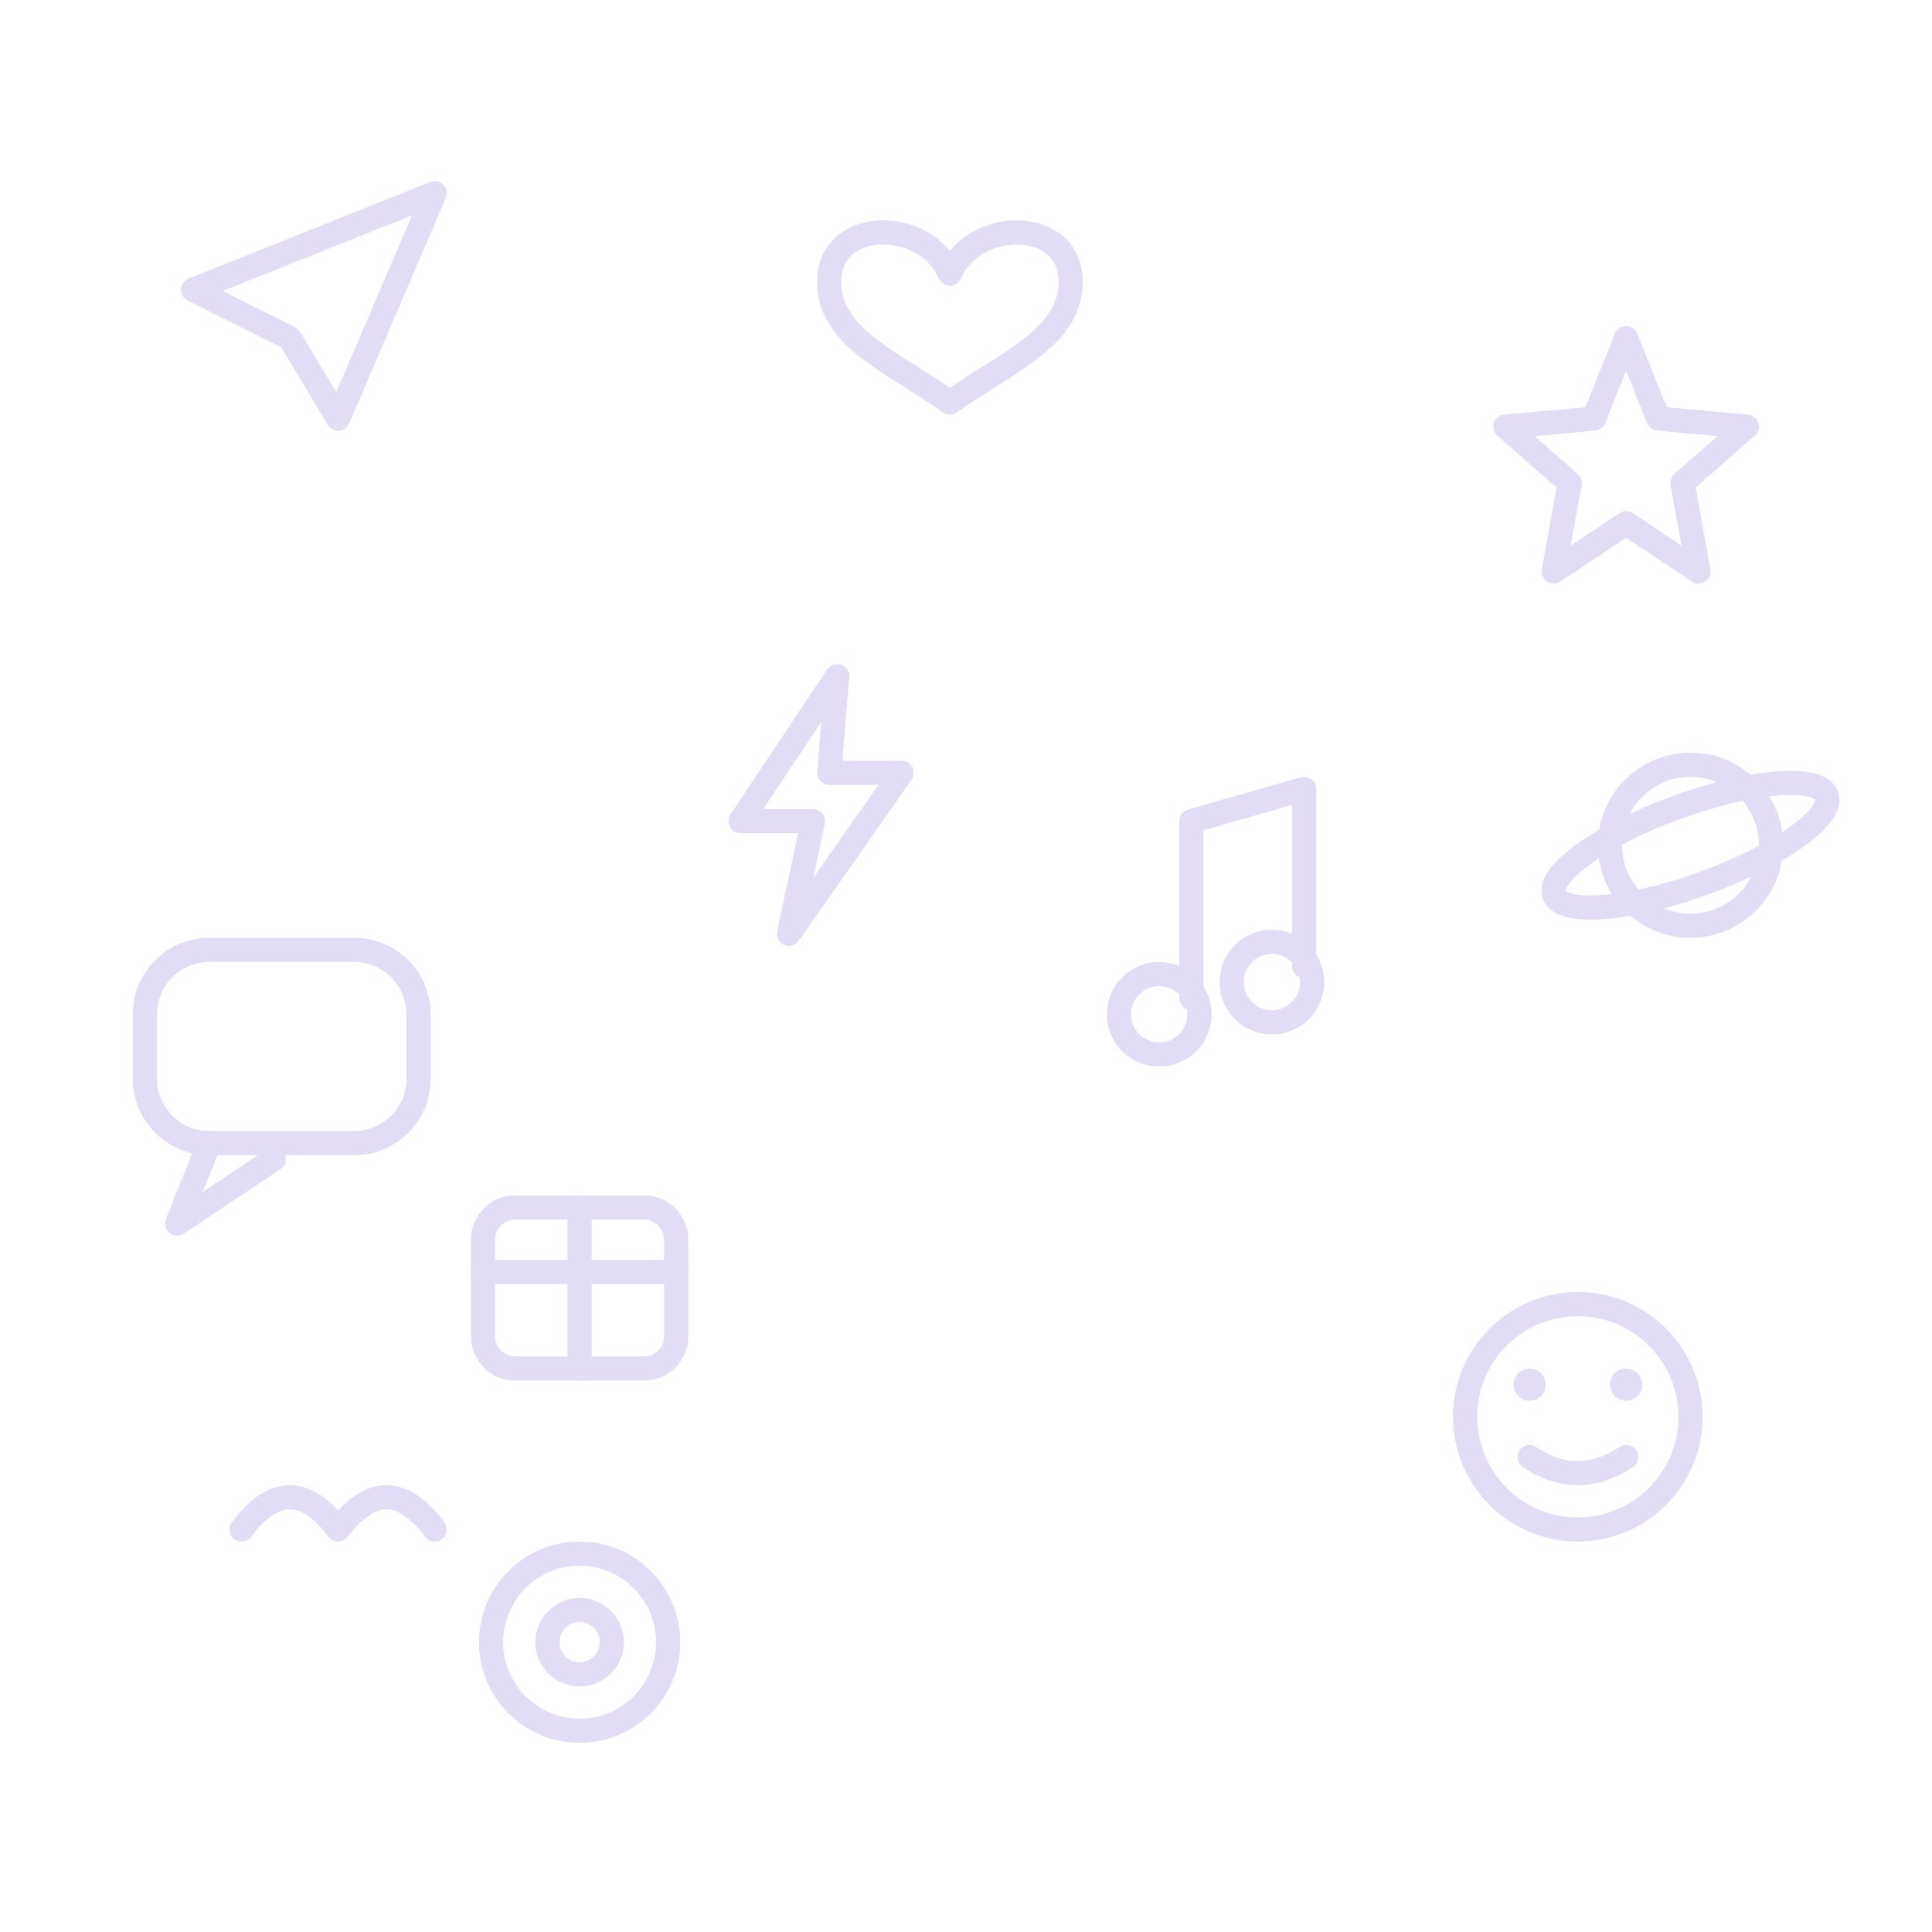
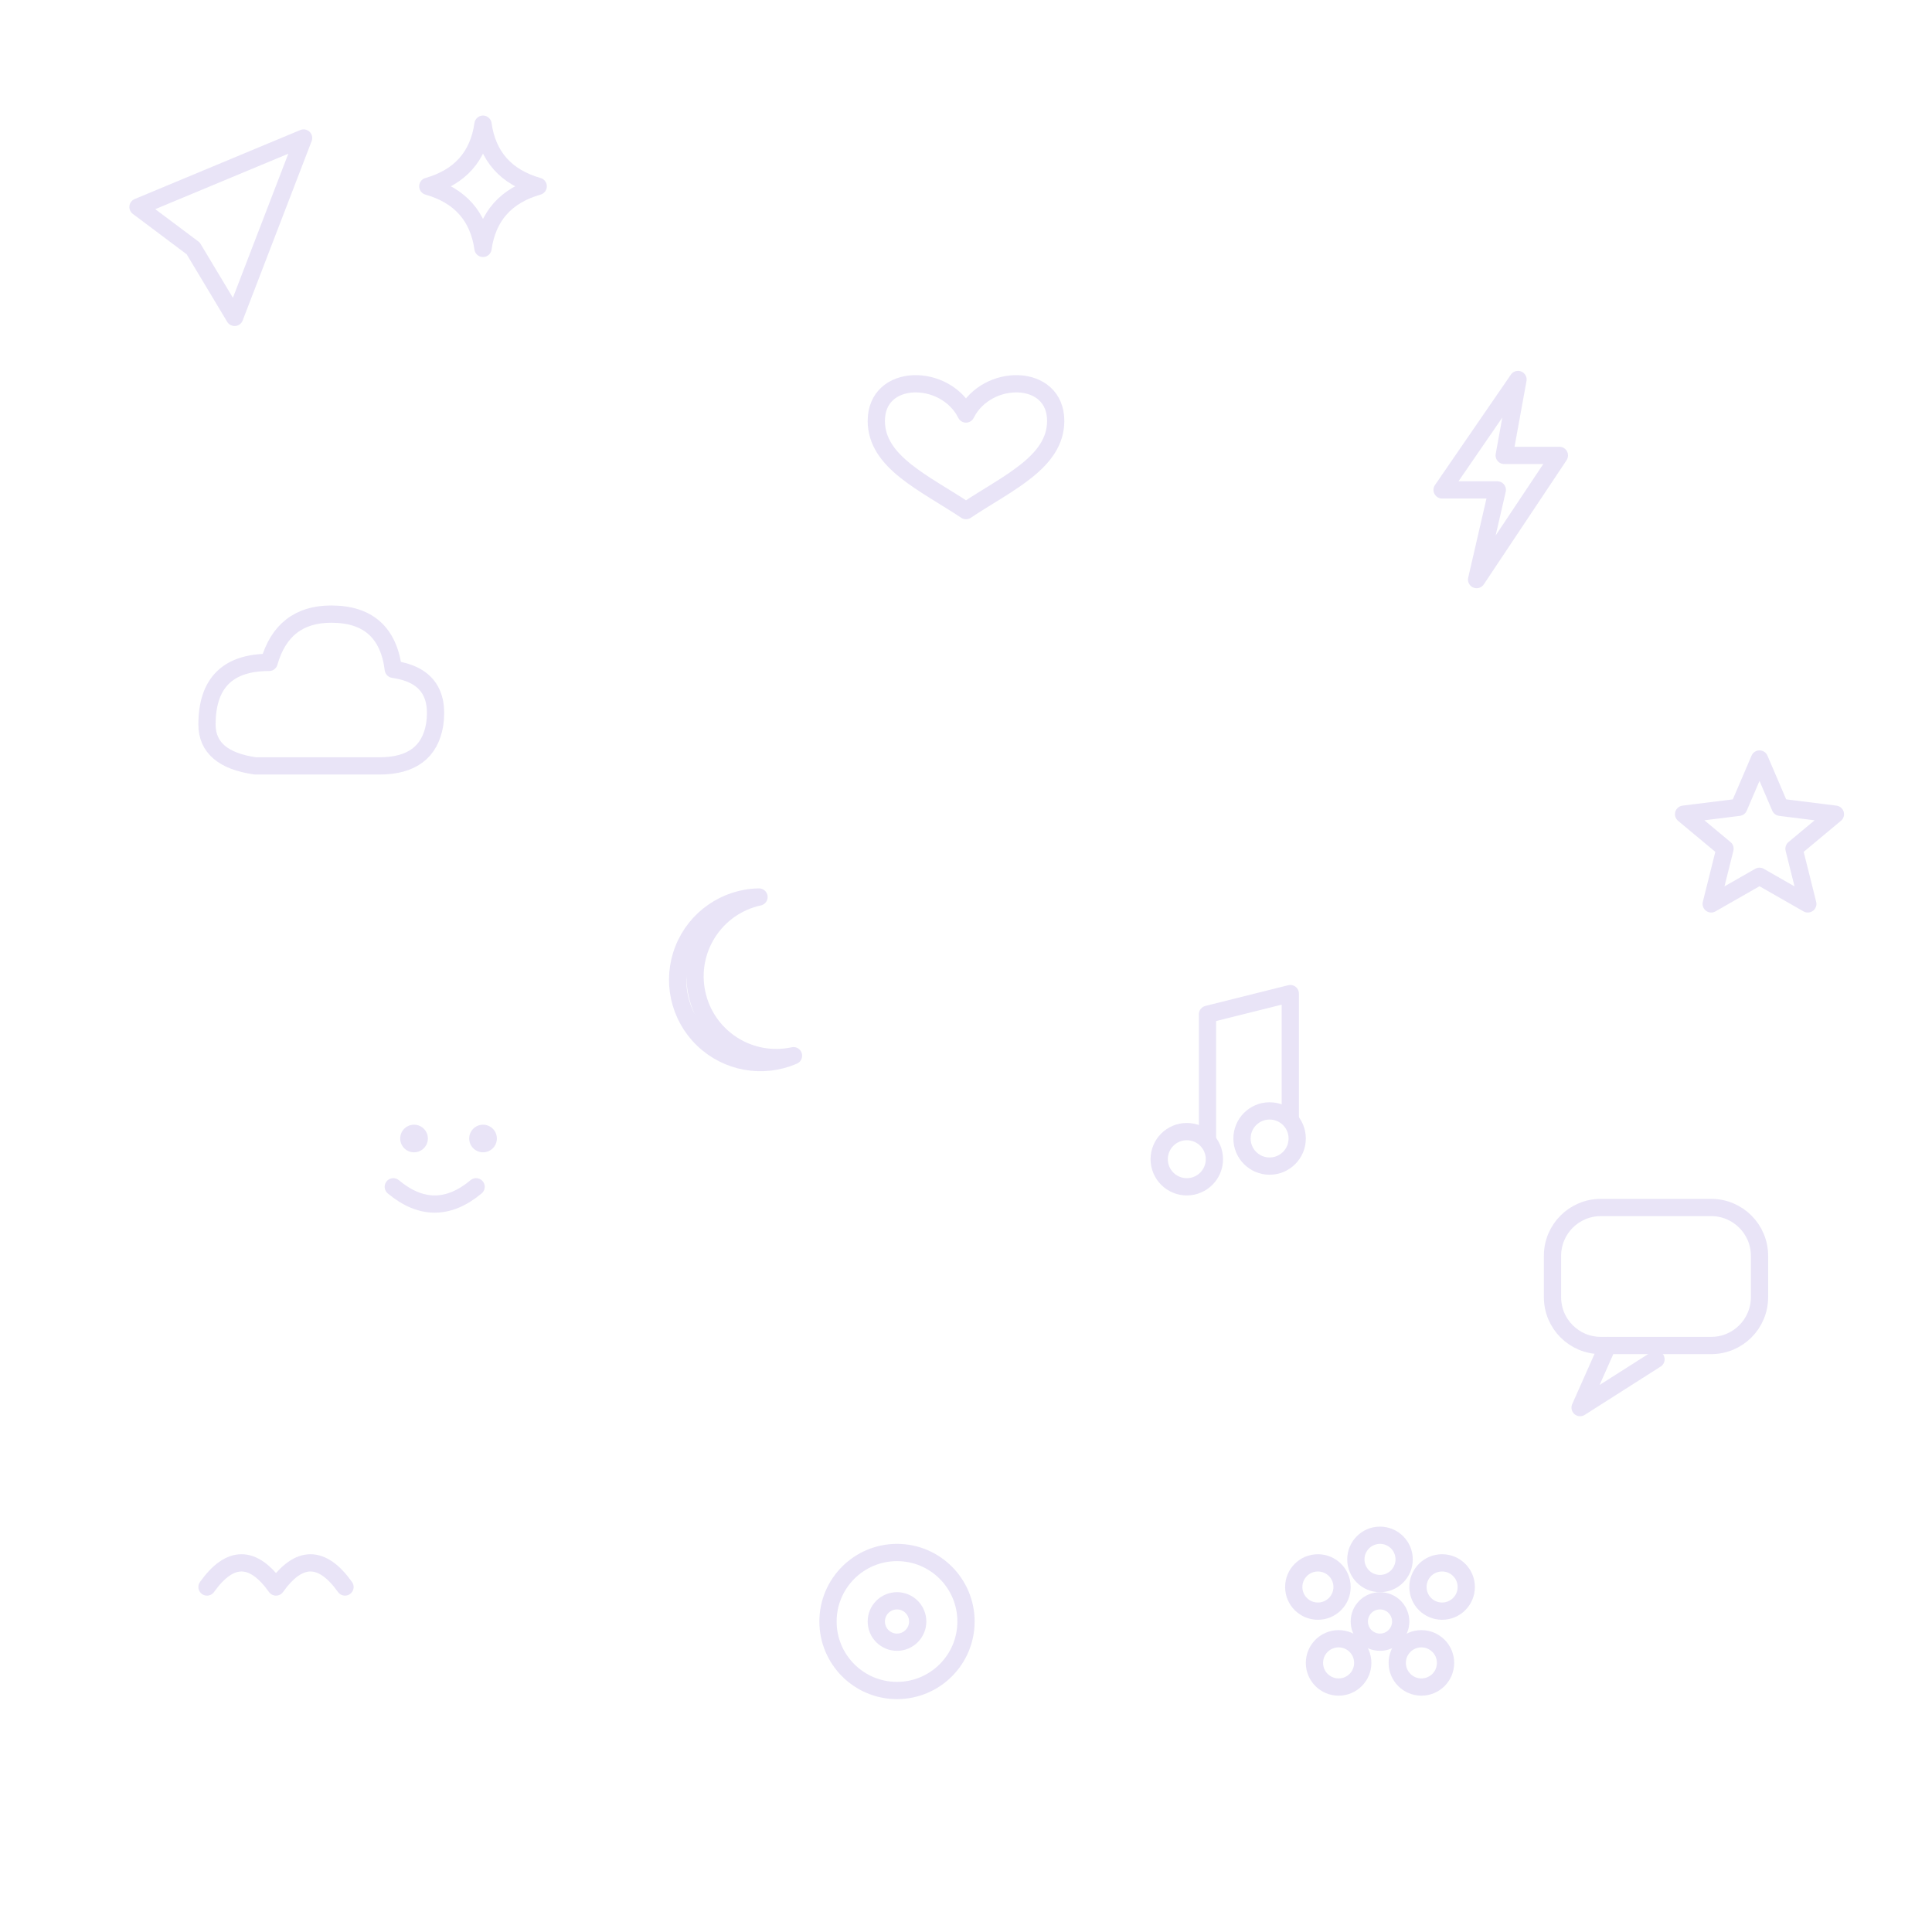
- <svg xmlns="http://www.w3.org/2000/svg" width="240" height="240" viewBox="0 0 240 240">
-   <g fill="none" stroke="#7a5fd0" stroke-width="3" stroke-linecap="round" stroke-linejoin="round" opacity="0.22">
-     <path d="M24 36 L54 24 L42 52 L36 42 Z" />
-     <path d="M118 34 c-3-7-15-7-15 1 c0 7 8 10 15 15 c7-5 15-8 15-15 c0-8-12-8-15-1z" />
-     <path d="M202 42 l4 10 11 1 -8 7 2 11 -9-6 -9 6 2-11 -8-7 11-1z" />
-     <rect x="18" y="118" width="34" height="24" rx="8" />
-     <path d="M26 142 l-4 10 12-8" />
-     <path d="M148 124 v-22 l14-4 v22" />
-     <circle cx="144" cy="126" r="5" />
-     <circle cx="158" cy="122" r="5" />
-     <circle cx="72" cy="204" r="11" />
-     <circle cx="72" cy="204" r="4" />
-     <circle cx="196" cy="176" r="14" />
-     <path d="M190 172 h.01 M202 172 h.01" stroke-width="4" />
-     <path d="M190 181 q6 4 12 0" />
-     <path d="M104 84 l-12 18 h9 l-3 14 14-20 h-9 z" />
-     <circle cx="210" cy="105" r="10" />
-     <ellipse cx="210" cy="105" rx="18" ry="5" transform="rotate(-20 210 105)" />
-     <rect x="60" y="150" width="24" height="20" rx="4" />
-     <path d="M60 158 h24 M72 150 v20" />
-     <path d="M30 190 q6-8 12 0 q6-8 12 0" />
+ <svg xmlns="http://www.w3.org/2000/svg" width="280" height="280" viewBox="0 0 280 280">
+   <g fill="none" stroke="#7a5fd0" stroke-width="2.5" stroke-linecap="round" stroke-linejoin="round" opacity="0.17">
+     <path d="M20 30 L44 20 L34 46 L28 36 Z" />
+     <path d="M70 18 Q71 25 78 27 Q71 29 70 36 Q69 29 62 27 Q69 25 70 18 Z" />
+     <path d="M140 60 c-3 -6 -13 -6 -13 1 c0 6 7 9 13 13 c6 -4 13 -7 13 -13 c0 -7 -10 -7 -13 -1 z" />
+     <path d="M220 55 l-11 16 h8 l-3 13 12 -18 h-8 z" />
+     <path d="M255 110 l3 7 8 1 -6 5 2 8 -7 -4 -7 4 2 -8 -6 -5 8 -1 Z" />
+     <path d="M30 105 q0 -9 9 -9 q2 -7 9 -7 q8 0 9 8 q7 1 6 8 q-1 6 -8 6 h-18 q-7 -1 -7 -6 z" />
+     <path d="M110 130 a12 12 0 1 0 5 23 a9 9 0 1 1 -5 -23 z" />
+     <path d="M175 165 v-18 l12 -3 v18" />
+     <circle cx="172" cy="168" r="4" />
+     <circle cx="184" cy="165" r="4" />
+     <rect x="225" y="175" width="30" height="20" rx="7" />
+     <path d="M233 195 l-4 9 11 -7" />
+     <path d="M60 165 h.01 M70 165 h.01" stroke-width="4" />
+     <path d="M57 172 q6 5 12 0" />
+     <circle cx="130" cy="235" r="10" />
+     <circle cx="130" cy="235" r="3" />
+     <circle cx="200" cy="235" r="3" />
+     <circle cx="200" cy="226" r="3.5" />
+     <circle cx="209" cy="230" r="3.5" />
+     <circle cx="206" cy="241" r="3.5" />
+     <circle cx="194" cy="241" r="3.5" />
+     <circle cx="191" cy="230" r="3.5" />
+     <path d="M30 230 q5 -7 10 0 q5 -7 10 0" />
  </g>
</svg>
